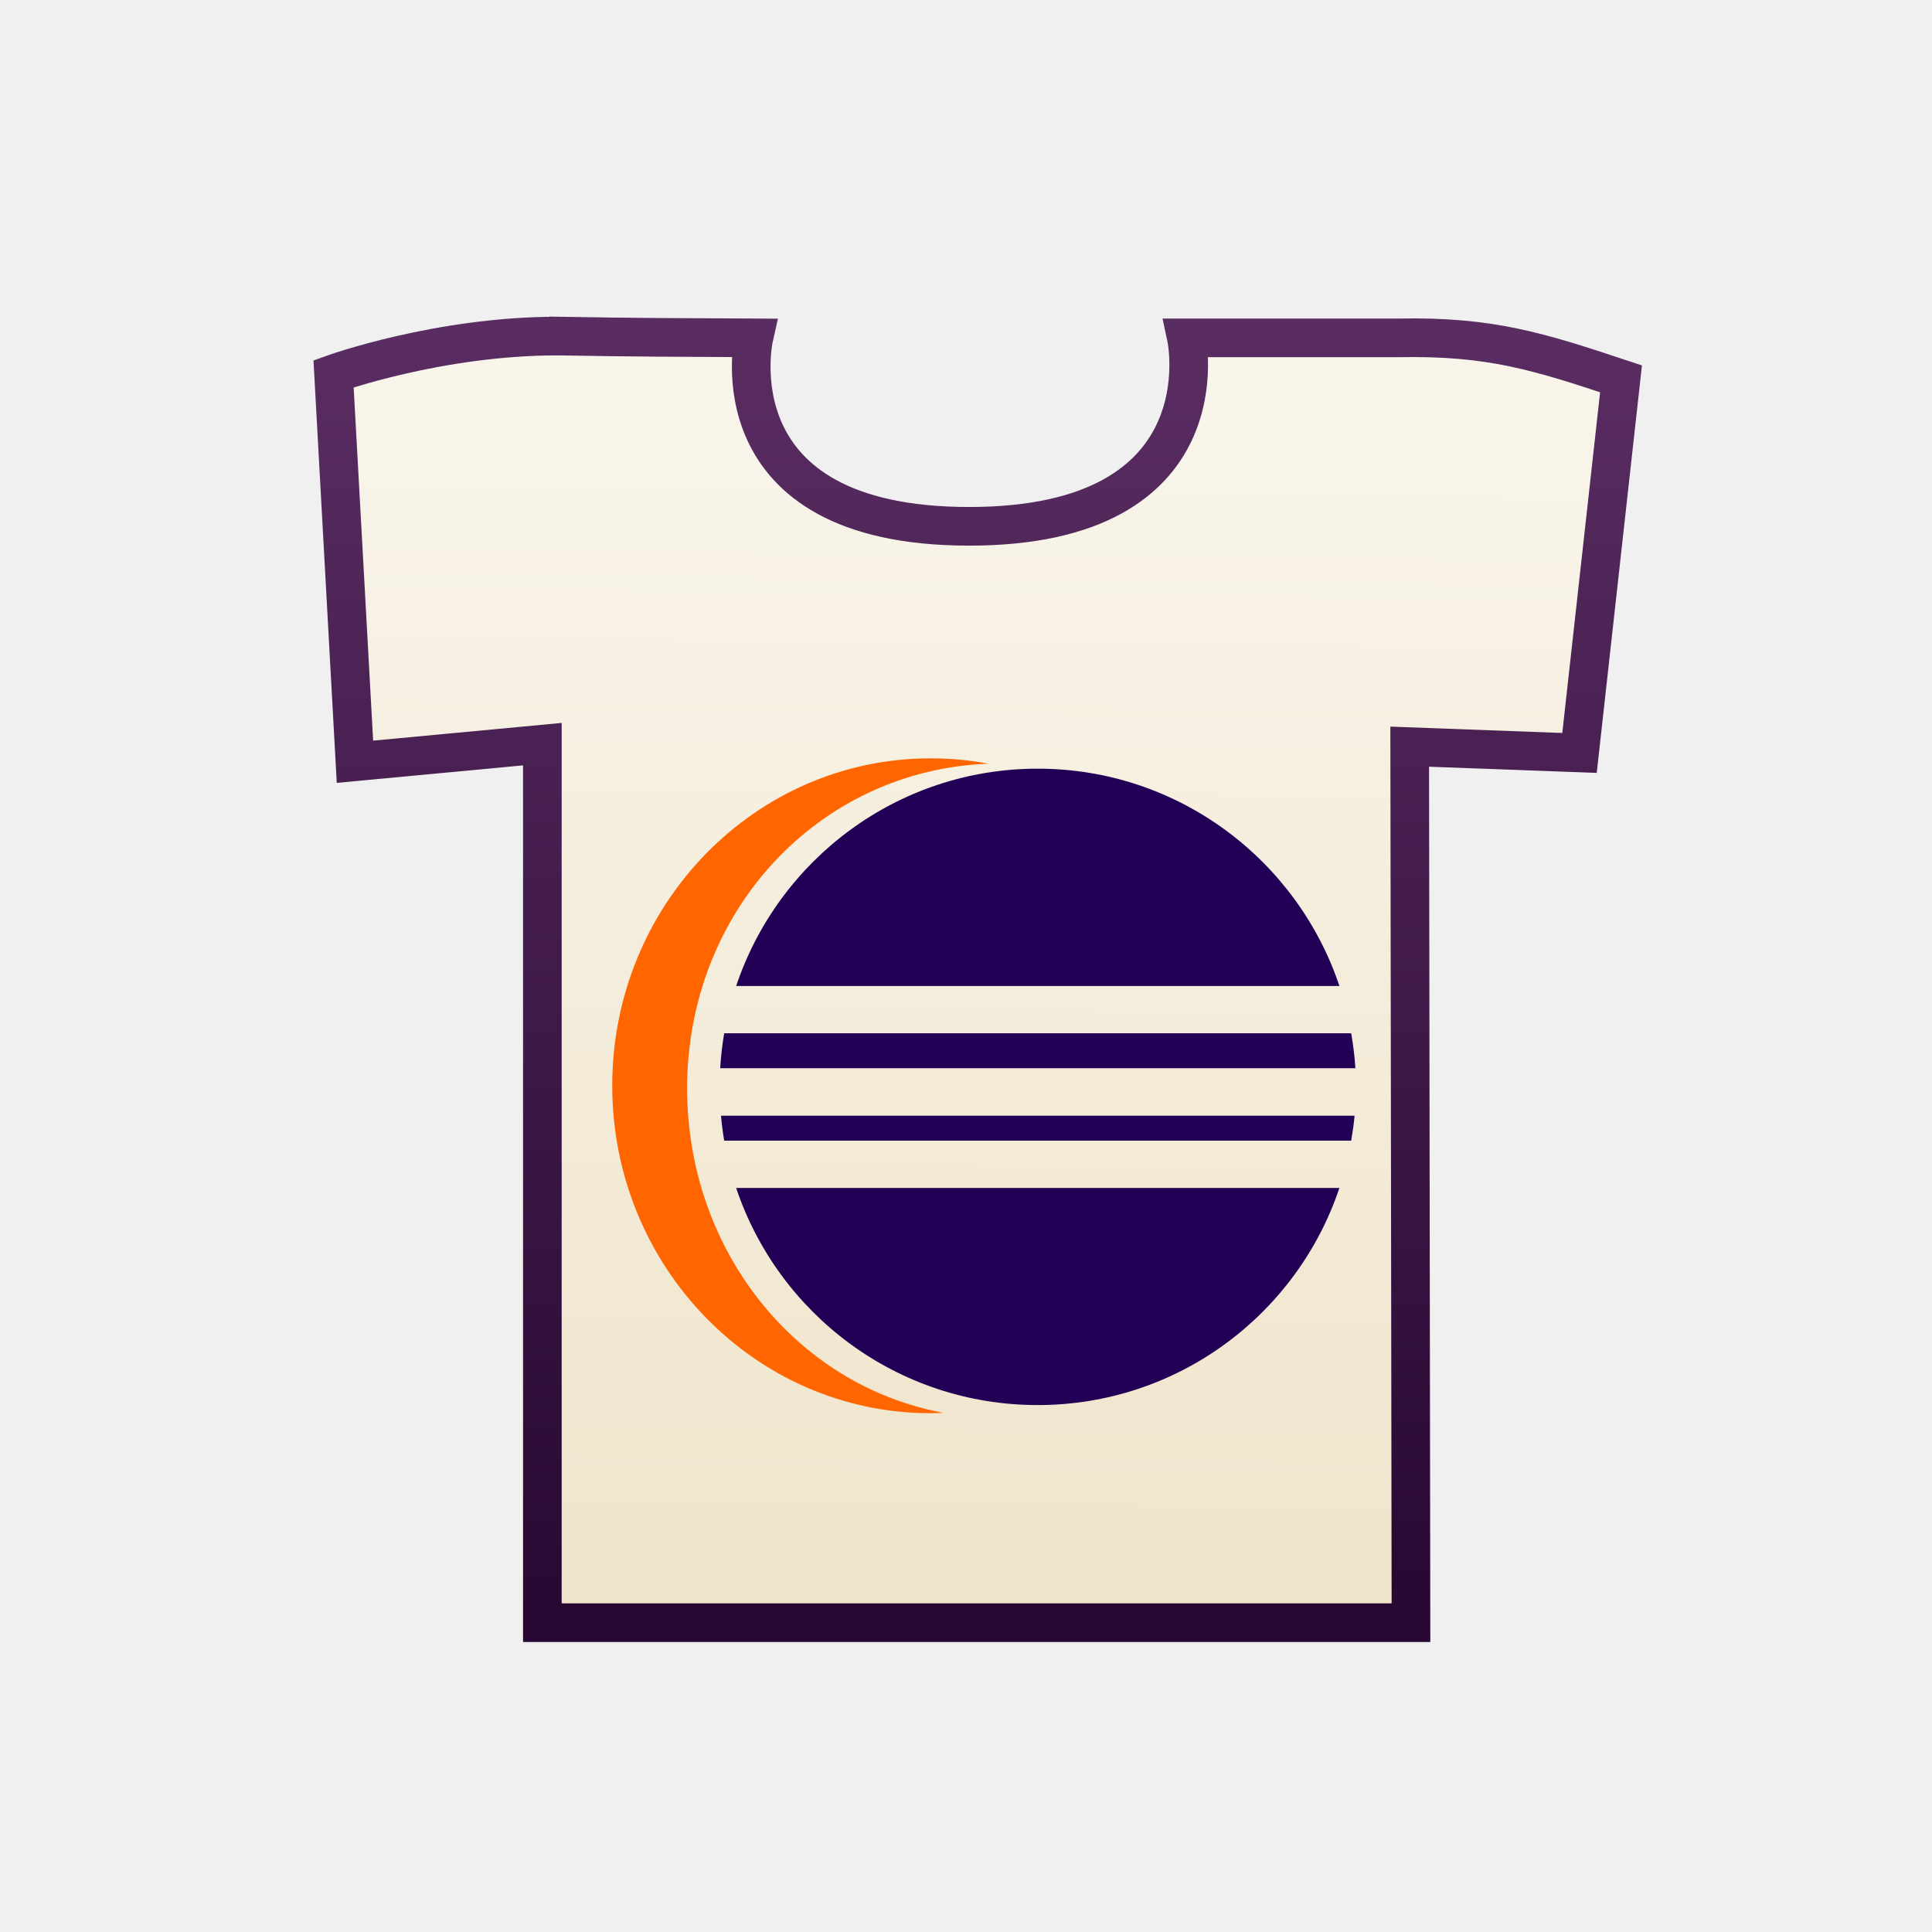
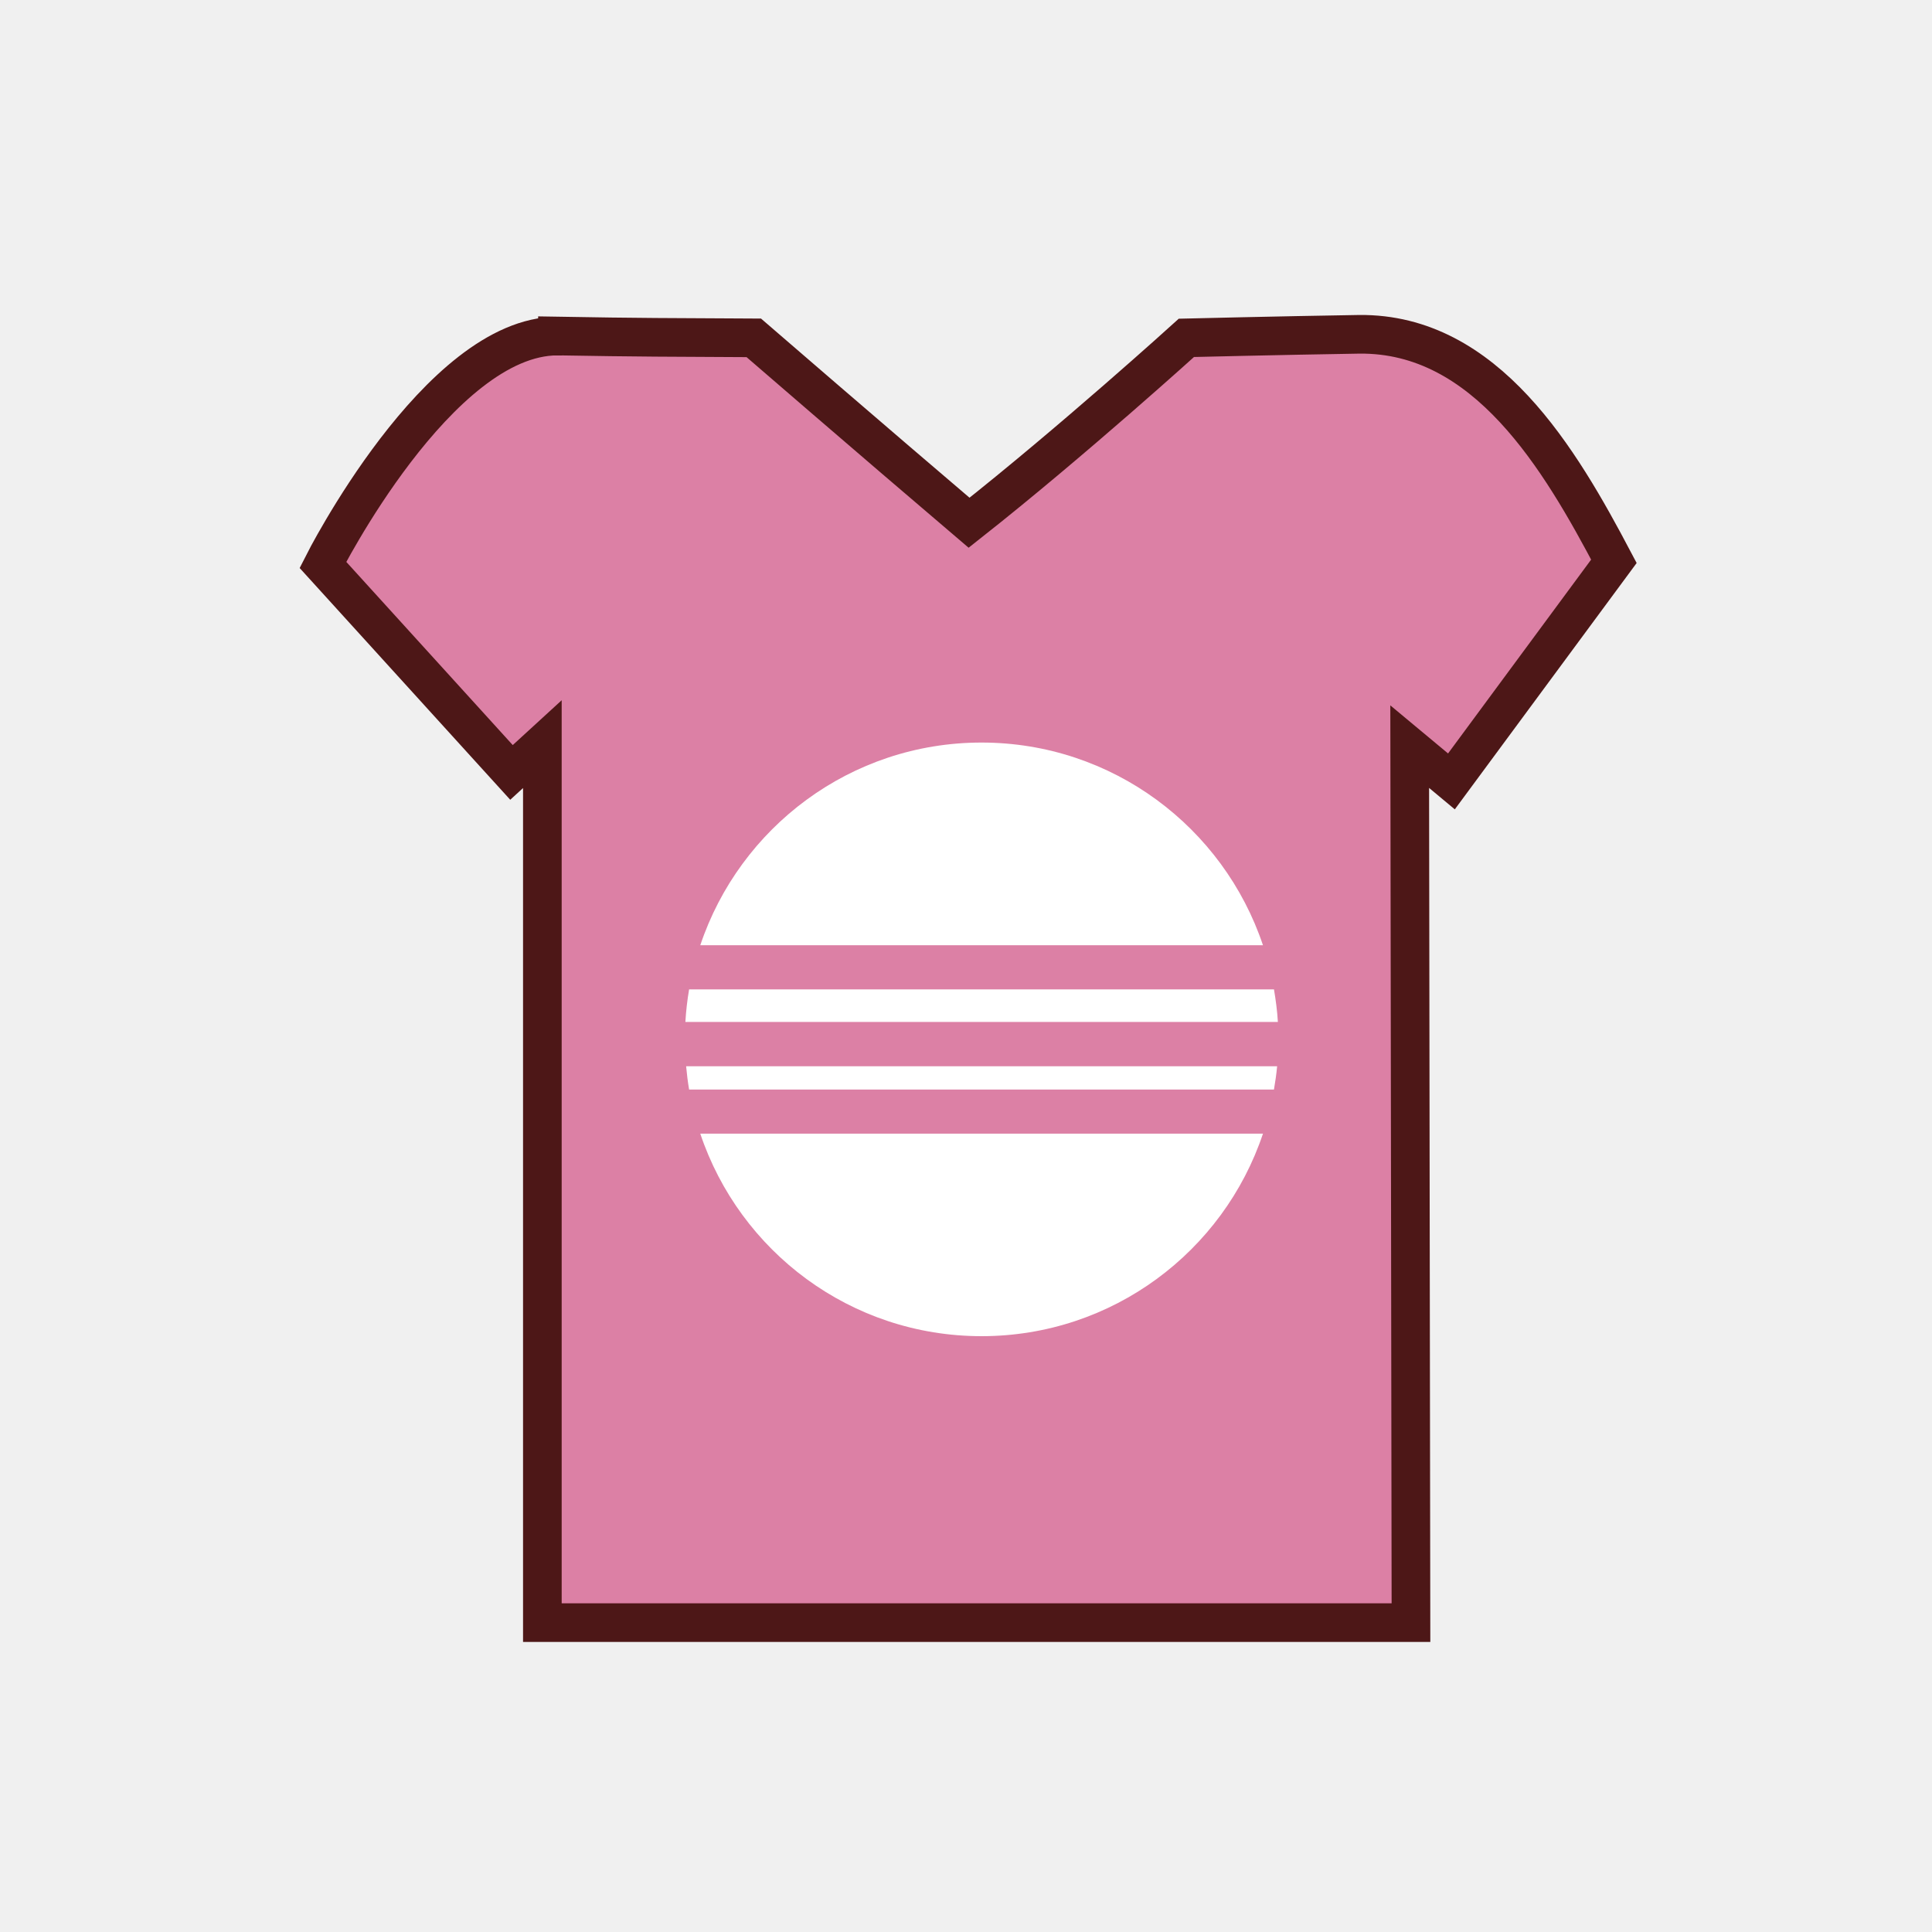
- <svg xmlns="http://www.w3.org/2000/svg" xmlns:xlink="http://www.w3.org/1999/xlink" width="150" height="150" id="svg2" version="1.1">
+ <svg xmlns="http://www.w3.org/2000/svg" width="150" height="150" id="svg2" version="1.1">
  <defs id="defs4">
    <linearGradient id="linearGradient3762">
      <stop style="stop-color:#5b2e63;stop-opacity:1;" offset="0" id="stop3764" />
      <stop style="stop-color:#280832;stop-opacity:1;" offset="1" id="stop3766" />
    </linearGradient>
    <linearGradient id="linearGradient3795">
-       <stop style="stop-color:#f9f5eb;stop-opacity:1;" offset="0" id="stop3797" />
-       <stop style="stop-color:#f0e5cc;stop-opacity:1;" offset="1" id="stop3799" />
+       <stop style="stop-color:#2d1954;stop-opacity:1;" offset="0" id="stop3797" />
+       <stop style="stop-color:#562171;stop-opacity:1;" offset="1" id="stop3799" />
    </linearGradient>
    <linearGradient id="linearGradient3787">
      <stop style="stop-color:#007580;stop-opacity:1;" offset="0" id="stop3789" />
      <stop style="stop-color:#ff5f07;stop-opacity:1;" offset="1" id="stop3791" />
    </linearGradient>
-     <linearGradient xlink:href="#linearGradient3795" id="linearGradient3945" x1="88.112" y1="932.209" x2="87.283" y2="1024.188" gradientUnits="userSpaceOnUse" />
-     <linearGradient xlink:href="#linearGradient3762" id="linearGradient3768" x1="66.935" y1="925.643" x2="67.141" y2="1027.565" gradientUnits="userSpaceOnUse" />
  </defs>
  <g id="layer2" style="display:inline" transform="translate(0,-902.3622)">
-     <path style="fill:url(#linearGradient3945);fill-opacity:1;stroke:url(#linearGradient3768);stroke-width:3;stroke-miterlimit:4;stroke-opacity:1;stroke-dasharray:none" d="m 43.281,928.454 c -9.258,0 -17.383,2.93 -17.383,2.93 l 1.66,30.121 14.551,-1.367 0,68.207 67.438,0 -0.098,-68.012 13.184,0.488 3.223,-29.047 c -6.389,-2.121 -10.142,-3.321 -17.285,-3.18 l -16.458,0 c 0,0 3.129,14.631 -16.873,14.631 -20.002,0 -16.715,-14.631 -16.715,-14.631 -6.285,-0.032 -8.958,-0.032 -15.243,-0.141 z" id="rect2993" />
+     <path style="fill:#dc80a5;fill-opacity:1;stroke:#4d1717;stroke-width:3;stroke-miterlimit:4;stroke-opacity:1;stroke-dasharray:none" d="m 43.281,928.454 c -9.258,0 -18.211,17.764 -18.211,17.764 l 14.642,16.115 2.397,-2.196 0,68.207 67.438,0 -0.098,-68.012 3.24,2.698 12.614,-17.089 c -4.179,-7.922 -9.914,-17.725 -19.771,-17.624 -6.267,0.101 -13.42,0.276 -13.42,0.276 0,0 -8.842,8.017 -16.873,14.355 -7.478,-6.367 -16.715,-14.355 -16.715,-14.355 -6.285,-0.032 -8.958,-0.032 -15.243,-0.141 z" id="rect2993" />
  </g>
  <g id="layer3" style="display:inline" transform="translate(0,-902.3622)">
-     <path style="fill:#ff6600;fill-opacity:1;stroke:none;display:inline" d="m 72.246,961.239 c -13.643,0 -24.712,11.375 -24.712,25.414 0,14.039 11.069,25.43 24.712,25.43 0.333,0 0.662,-0.018 0.992,-0.032 -11.53,-2.147 -19.89,-12.707 -19.89,-25.191 0,-13.718 10.18,-24.702 23.392,-25.206 -1.458,-0.276 -2.958,-0.415 -4.493,-0.415 z" id="path3912" />
-     <path style="fill:#220055;fill-opacity:1;stroke:none;display:inline" d="m 80.566,962.042 c -10.9,0 -20.131,7.076 -23.41,16.872 l 46.836,0 c -3.279,-9.797 -12.526,-16.872 -23.426,-16.872 z m -24.34,20.544 c -0.151,0.889 -0.256,1.793 -0.31,2.711 l 49.315,0 c -0.053,-0.919 -0.174,-1.822 -0.325,-2.711 l -48.68,0 z m -0.248,6.399 c 0.059,0.653 0.139,1.299 0.248,1.937 l 48.68,0 c 0.108,-0.638 0.205,-1.283 0.263,-1.937 l -49.191,0 z m 1.177,5.609 c 3.279,9.797 12.51,16.857 23.41,16.857 10.9,0 20.147,-7.06 23.426,-16.857 l -46.836,0 z" id="path3916" />
+     <path style="fill:#ffffff;fill-opacity:1;stroke:none;display:inline" d="m 76.206,960.014 c -10.168,0 -18.778,6.6 -21.837,15.738 l 43.688,0 C 94.998,966.614 86.373,960.014 76.206,960.014 z m -22.704,19.163 c -0.141,0.829 -0.239,1.672 -0.289,2.529 l 46.001,0 c -0.05,-0.857 -0.163,-1.7 -0.303,-2.529 l -45.408,0 z m -0.231,5.969 c 0.055,0.609 0.13,1.212 0.231,1.807 l 45.408,0 c 0.101,-0.595 0.191,-1.197 0.246,-1.807 l -45.885,0 z m 1.098,5.232 c 3.059,9.138 11.669,15.724 21.837,15.724 10.168,0 18.793,-6.586 21.851,-15.724 l -43.688,0 z" id="path3916" />
  </g>
</svg>
